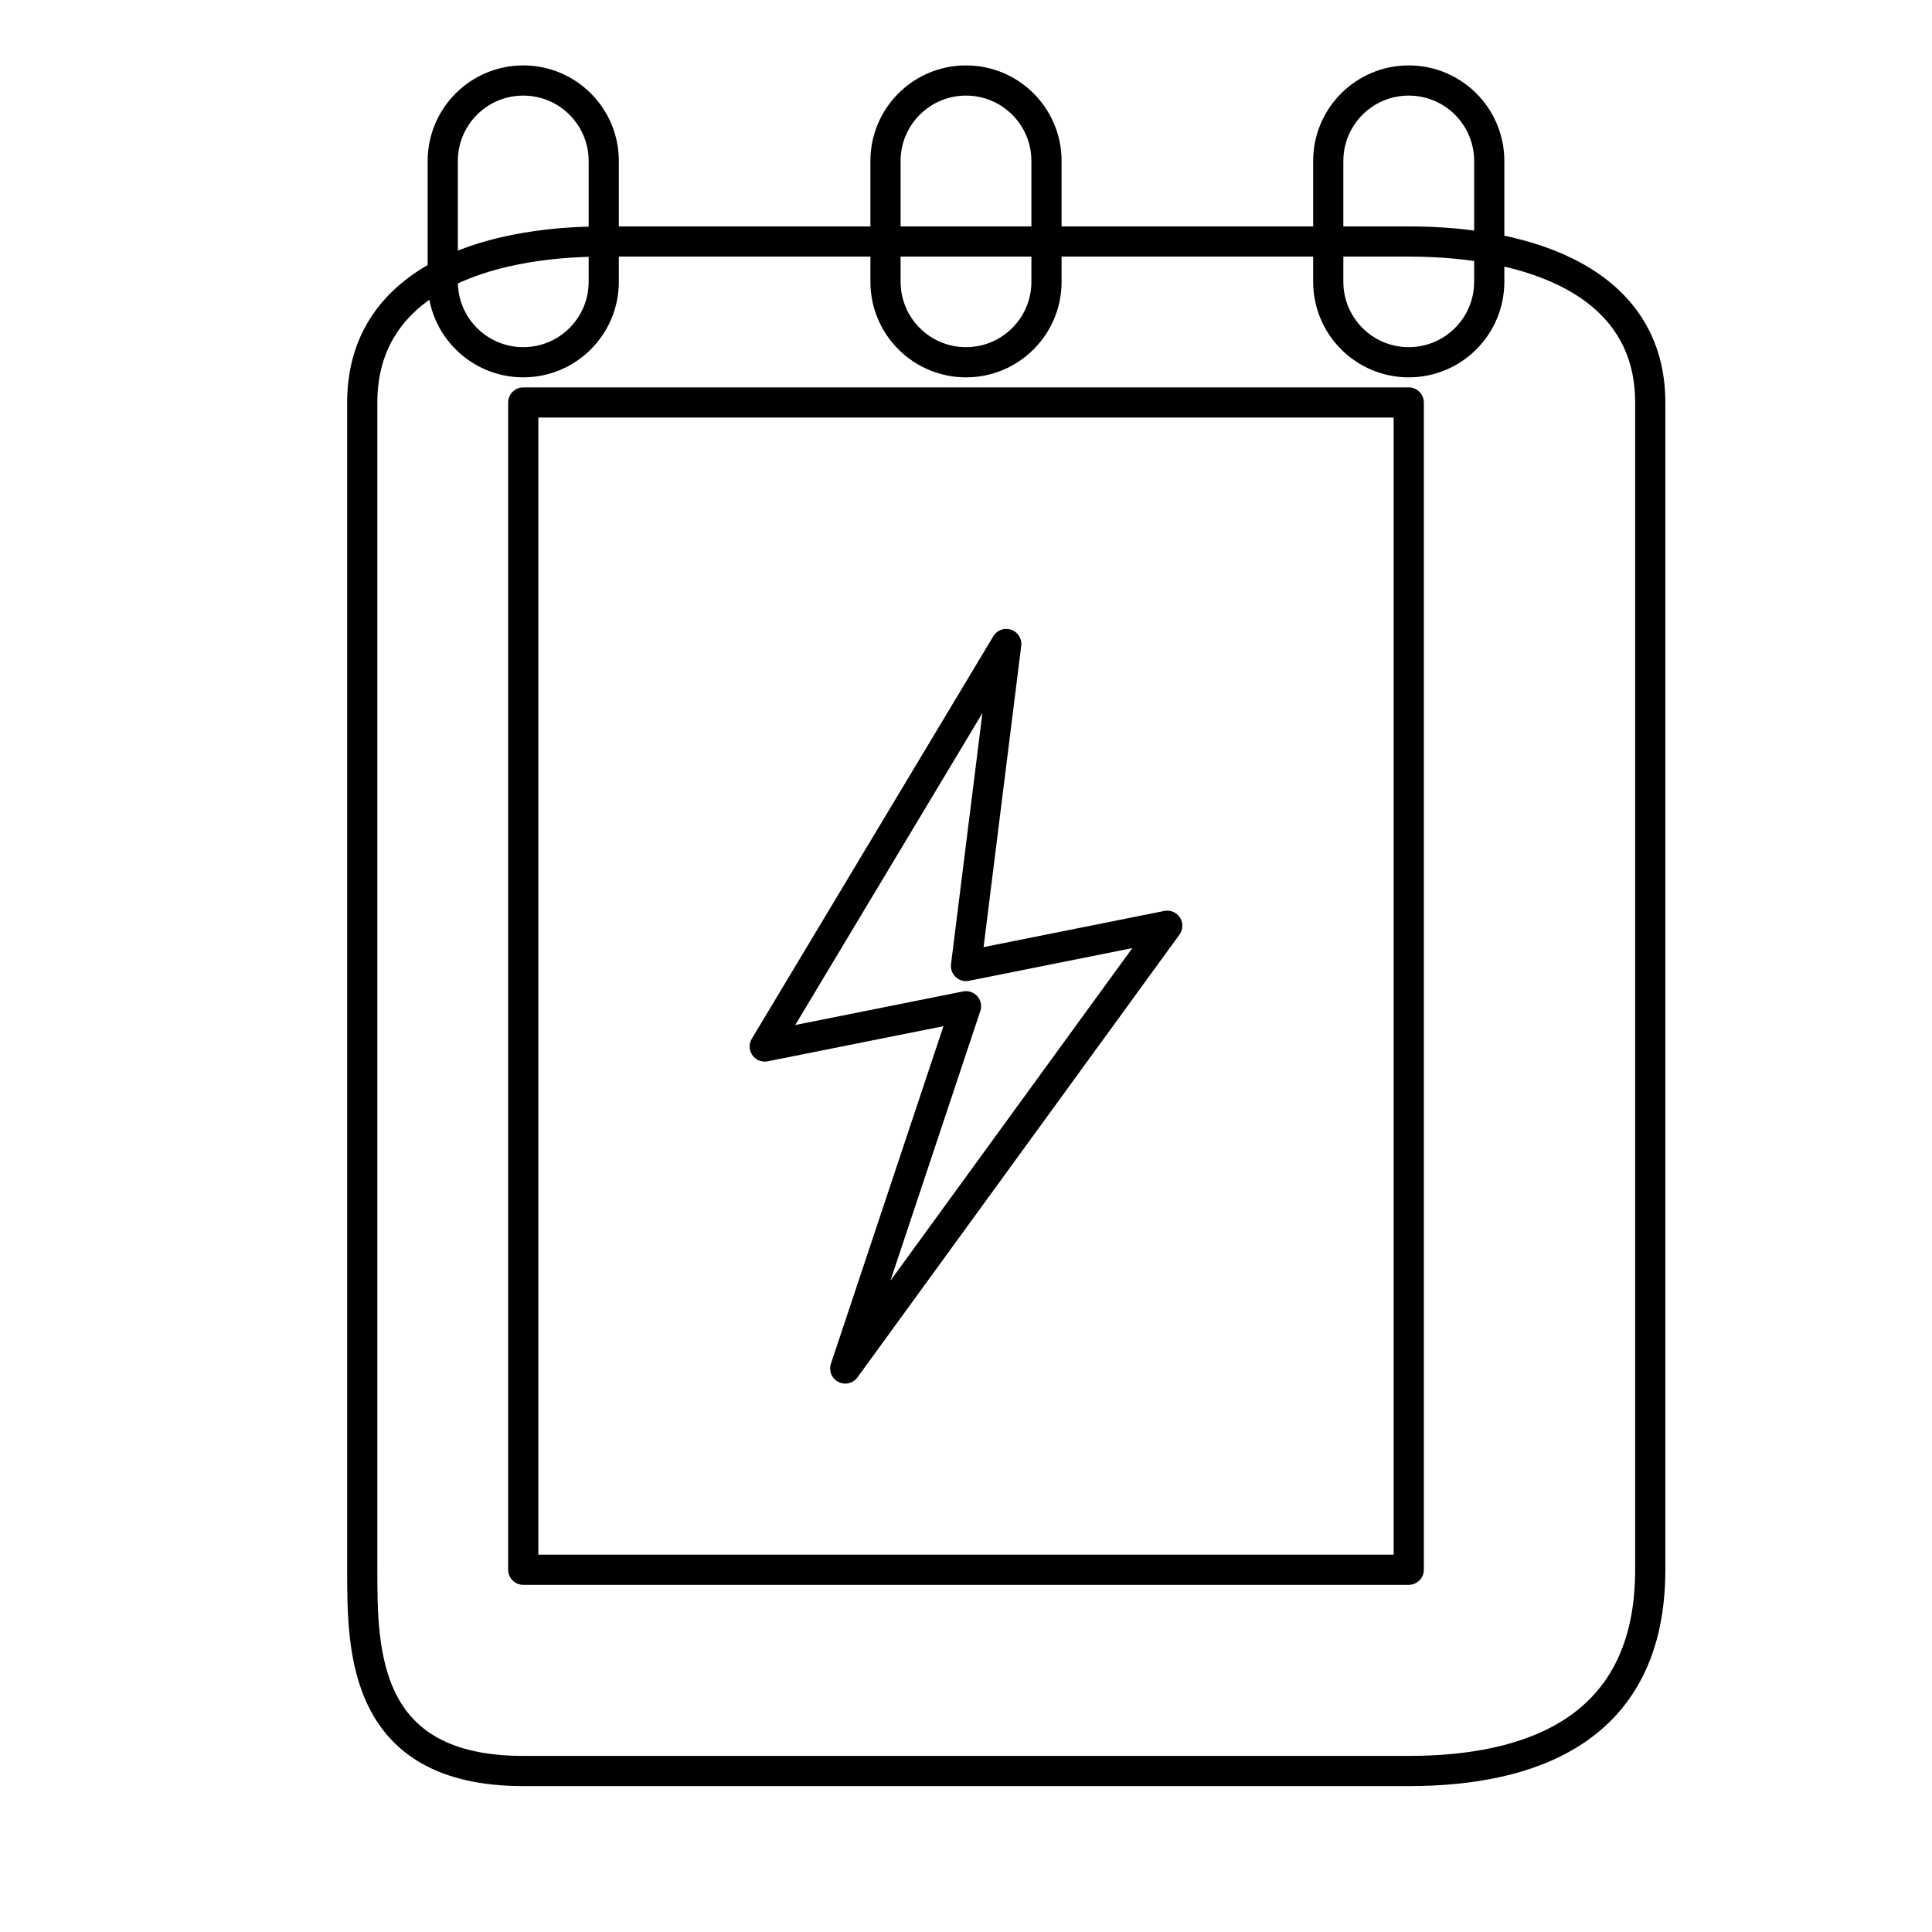
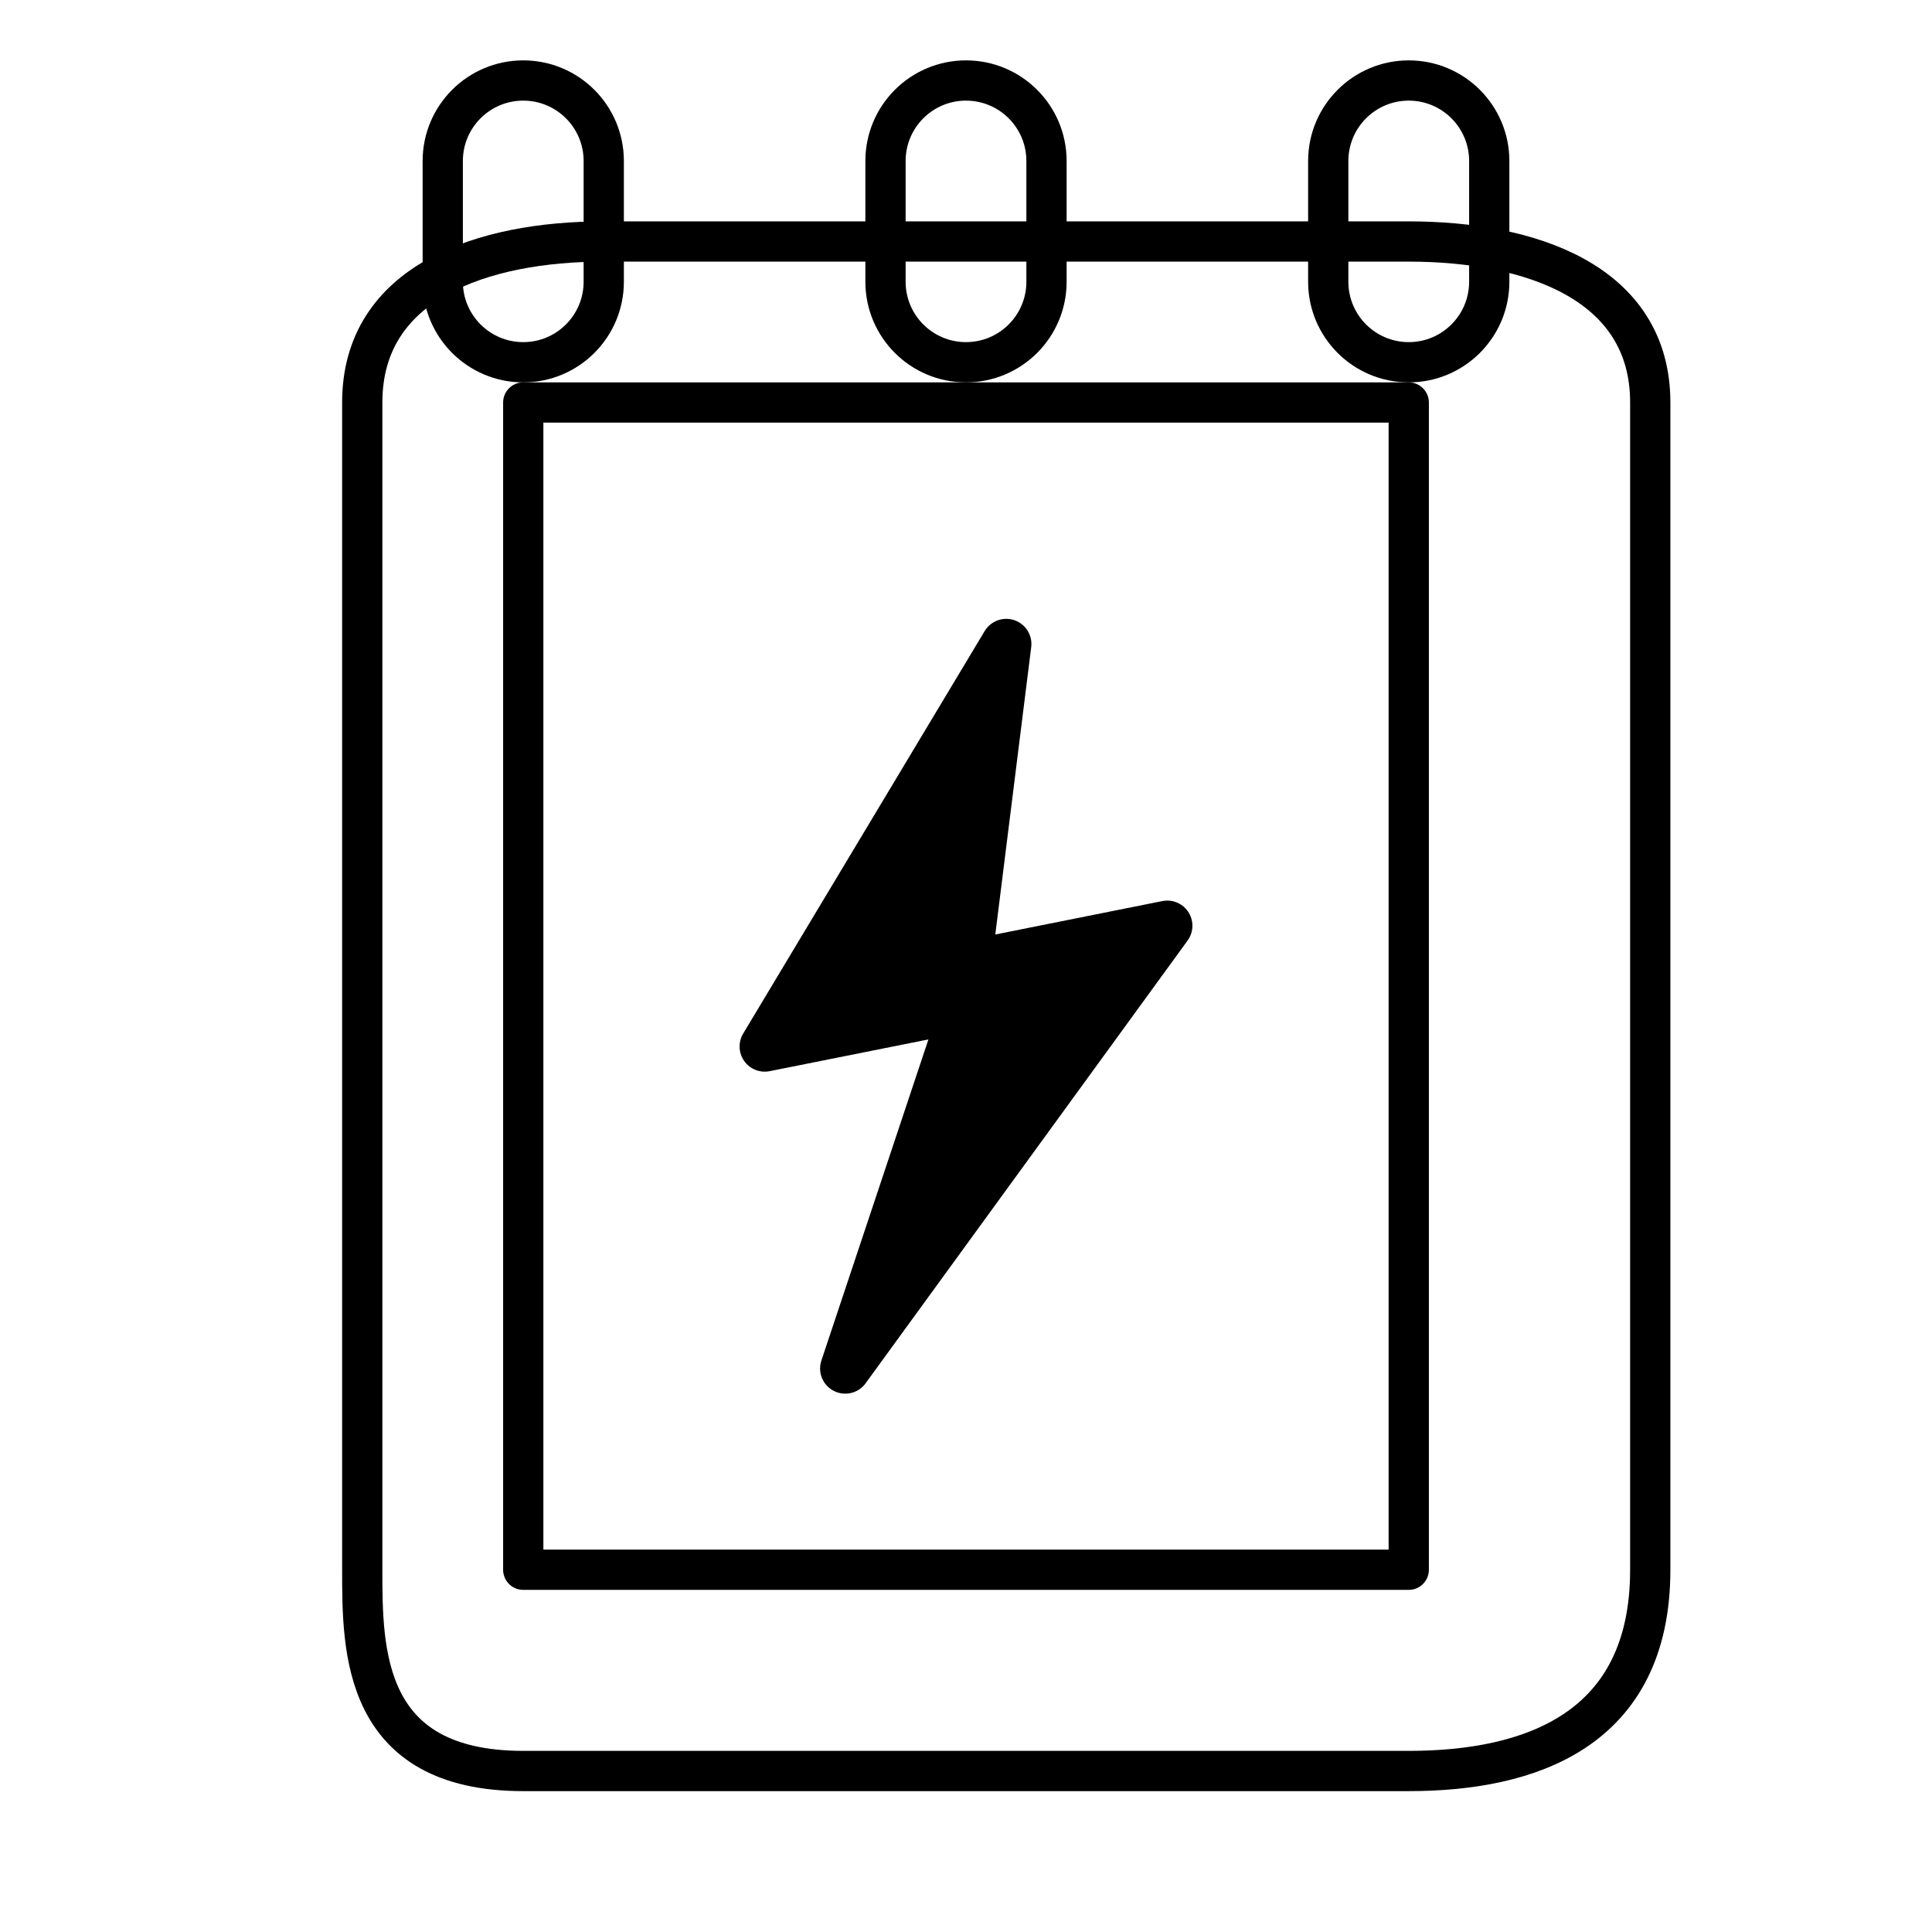
<svg xmlns="http://www.w3.org/2000/svg" width="96" height="96" viewBox="0 0 96 96">
-   <g fill="none" stroke="black" stroke-width="1.5" stroke-linecap="round" stroke-linejoin="round">
-     <path d="M 18 20 C 18 14 24 12 30 12 L 70 12 C 76 12 82 14 82 20 L 82 78 C 82 86 76 88 70 88 L 26 88 C 18 88 18 82 18 78 Z M 26 20 L 26 78 L 70 78 L 70 20 Z" />
+   <g fill="none" stroke="#000" stroke-width="2" stroke-linecap="round" stroke-linejoin="round">
+     <path d="M18 20c0-6 6-8 12-8h40c6 0 12 2 12 8v58c0 8-6 10-12 10H26c-8 0-8-6-8-10Zm8 0v58h44V20Z" />
    <rect x="22" y="4" width="8" height="14" rx="4" />
    <rect x="44" y="4" width="8" height="14" rx="4" />
    <rect x="66" y="4" width="8" height="14" rx="4" />
-     <path d="M 50 32 L 38 52 L 48 50 L 42 68 L 58 46 L 48 48 Z" />
+     <path d="M50 32 38 52l10-2-6 18 16-22-10 2Z" fill="#000" stroke-width="2.5" />
  </g>
</svg>
